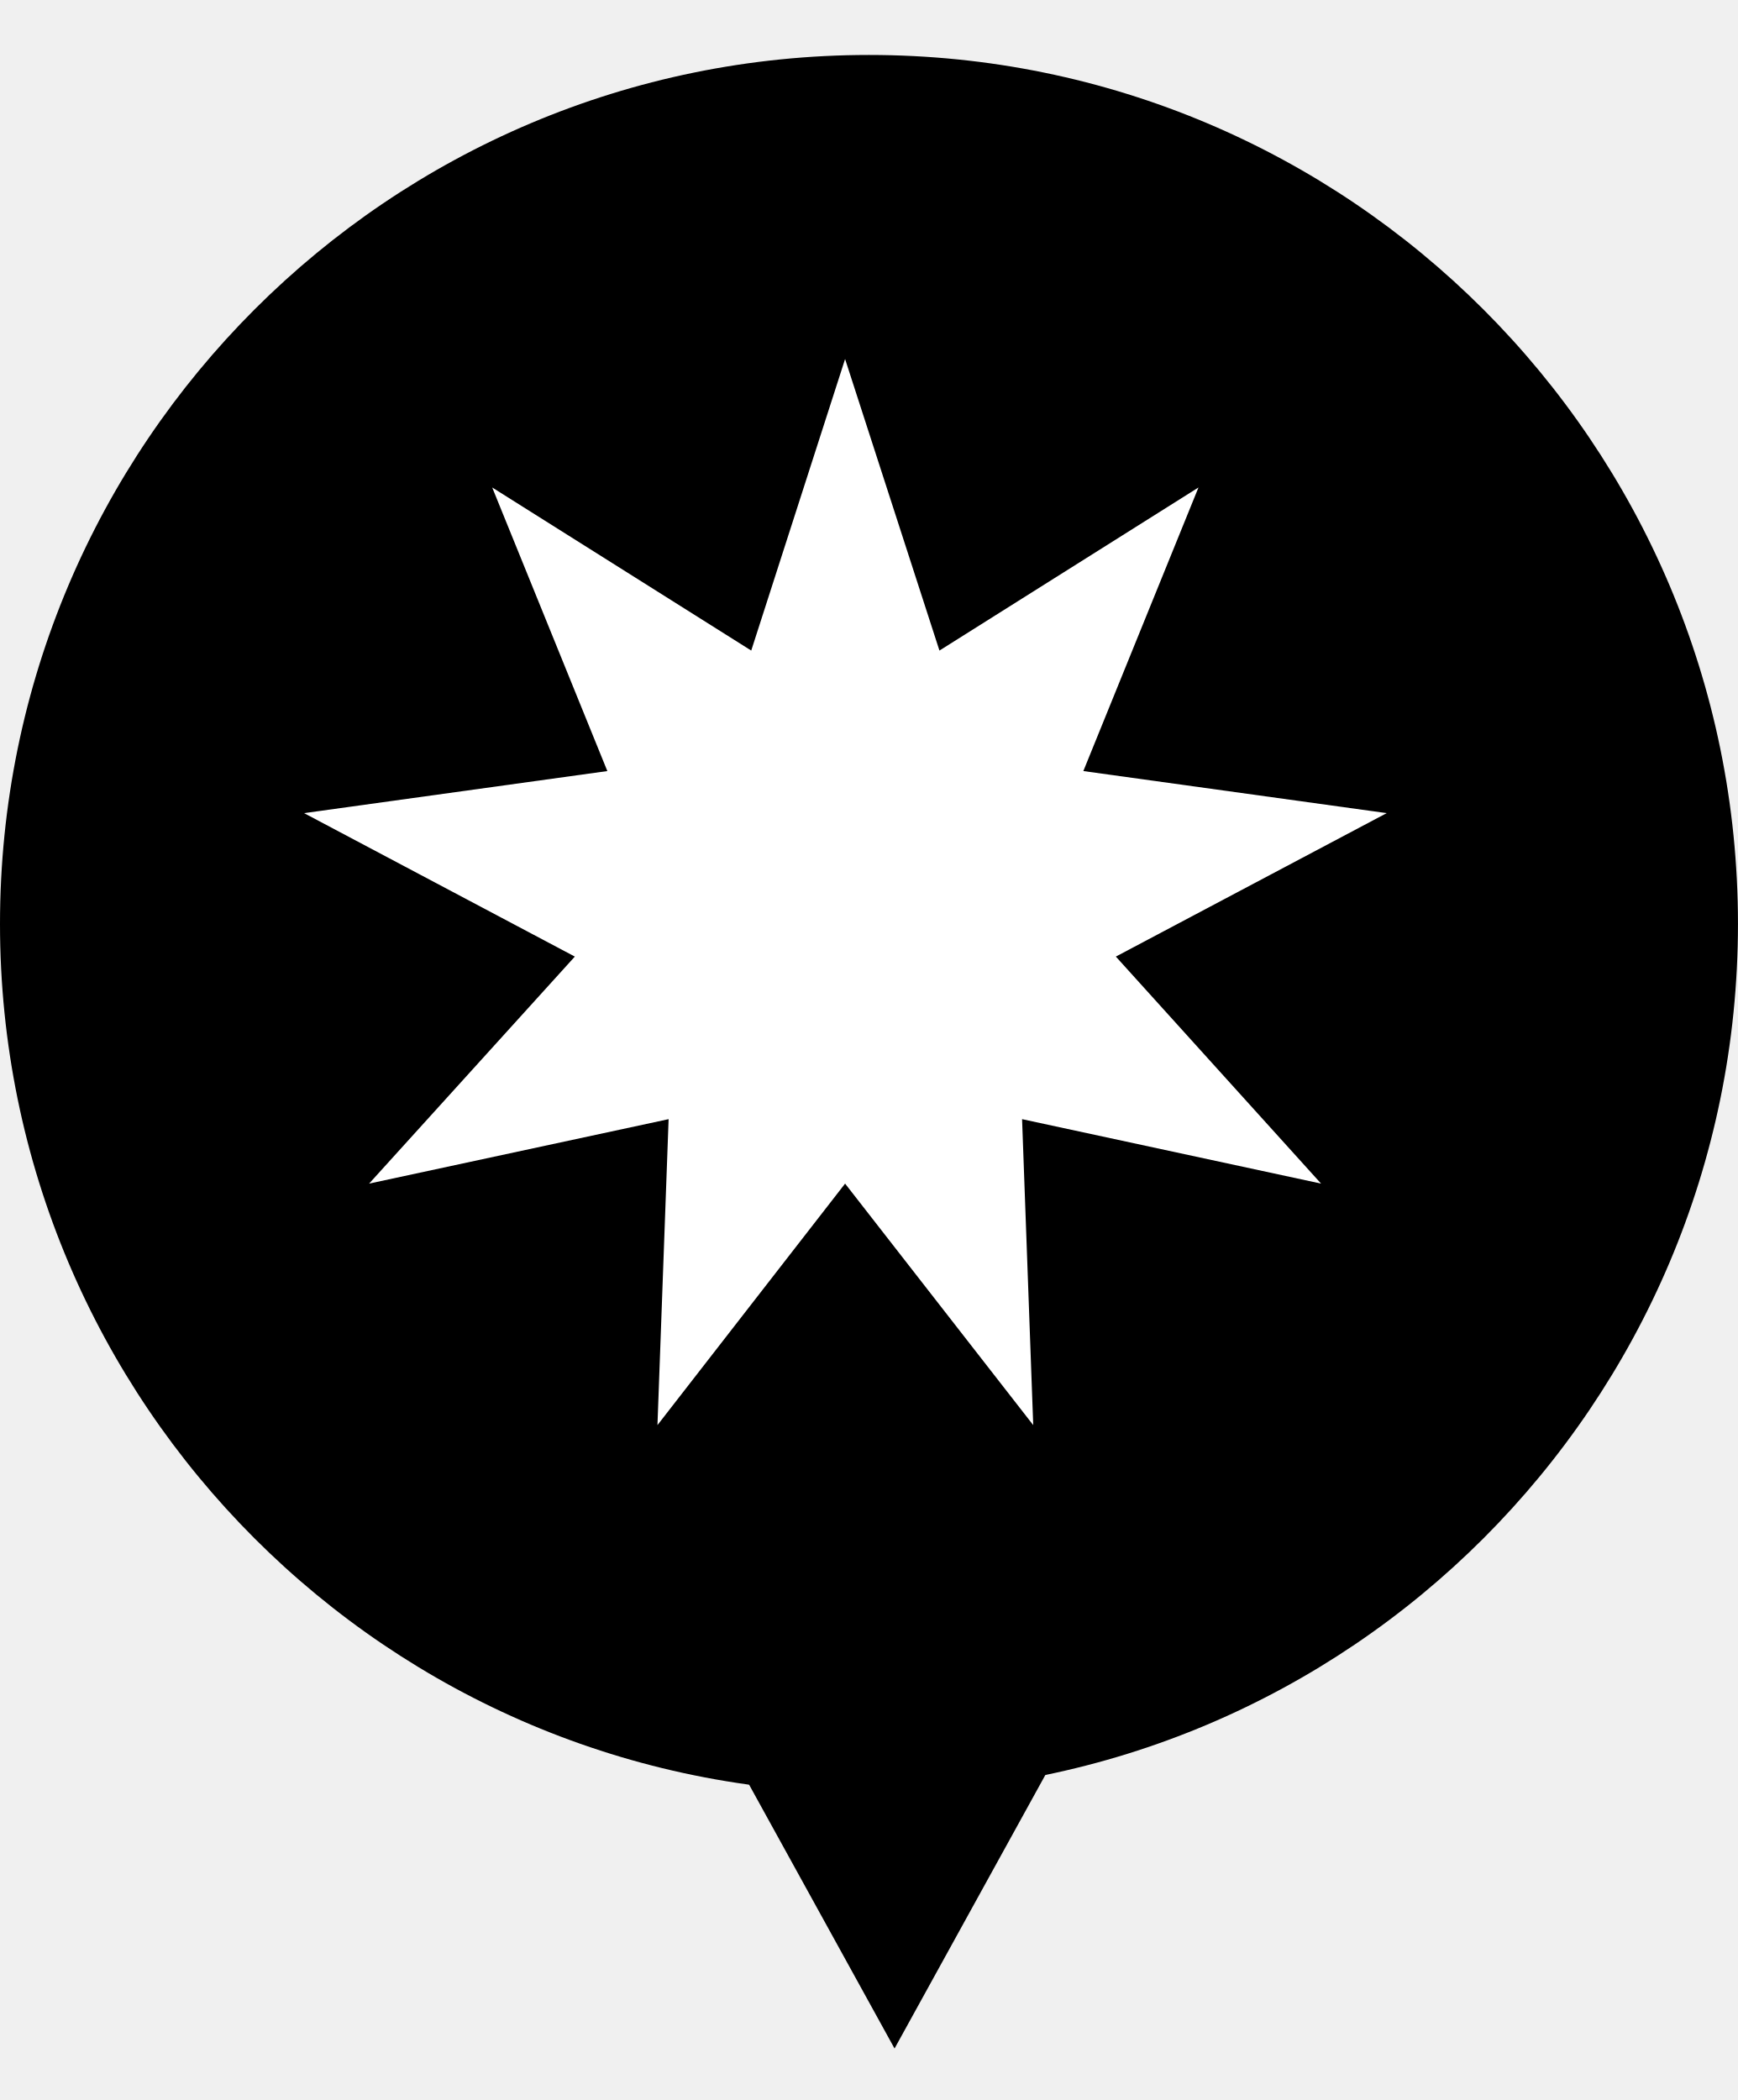
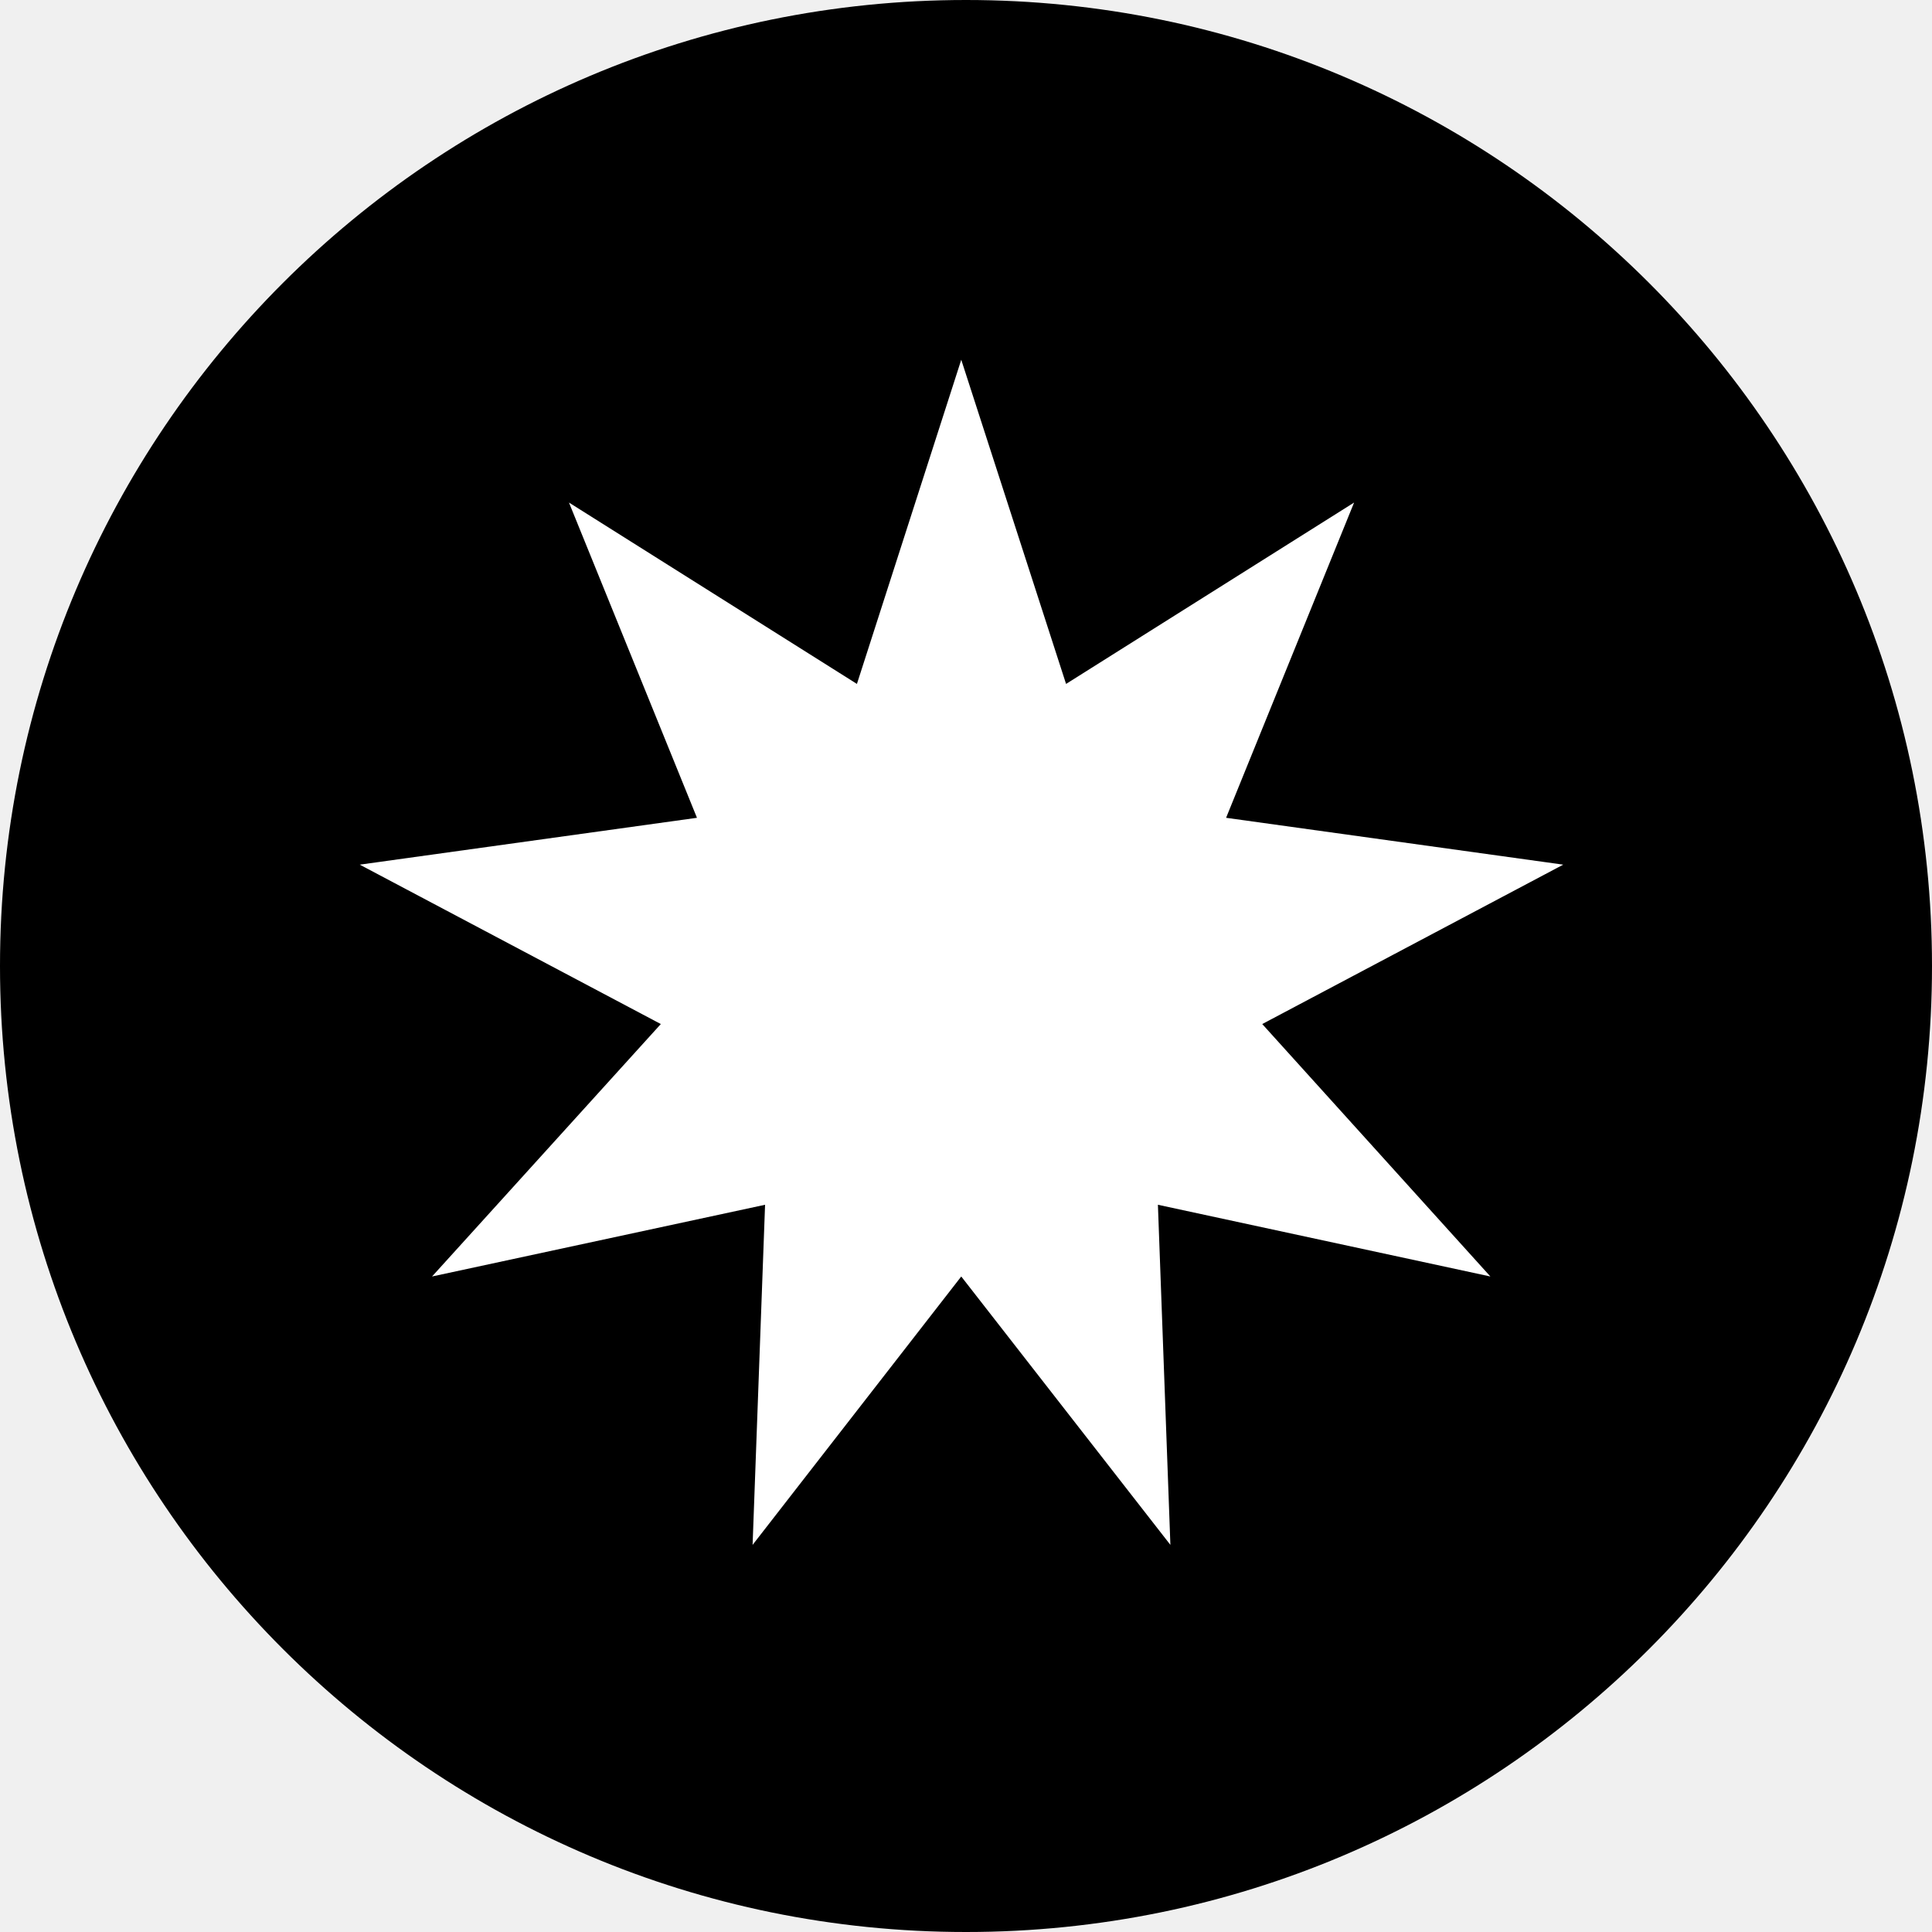
- <svg xmlns="http://www.w3.org/2000/svg" width="24" height="29" viewBox="0 0 24 29" fill="none">
-   <path d="M12.353 28.289L10.213 24.407L14.493 24.407L12.353 28.289Z" fill="currentColor" />
-   <circle cx="12" cy="12.759" r="12" fill="currentColor" />
-   <g clip-path="url(#clip0_2649_6479)">
-     <rect width="16.941" height="16.941" transform="translate(3.52945 4.28882)" fill="currentColor" />
-     <path d="M11.67 4.958L12.973 8.984L16.55 6.732L14.96 10.648L19.149 11.229L15.409 13.21L18.243 16.345L14.114 15.455L14.268 19.68L11.67 16.345L9.079 19.68L9.233 15.455L5.097 16.345L7.938 13.21L4.199 11.229L8.387 10.648L6.797 6.732L10.374 8.984L11.67 4.958Z" fill="white" />
-   </g>
-   <defs>
-     <clipPath id="clip0_2649_6479">
-       <rect width="16.941" height="16.941" fill="white" transform="translate(3.52945 4.28882)" />
-     </clipPath>
-   </defs>
+ <svg xmlns="http://www.w3.org/2000/svg" width="24" height="24" viewBox="0 0 24 24" fill="none">
+   <circle cx="12" cy="12" r="12" fill="currentColor" />
+   <path d="M11.941 4.469L13.243 8.496L16.821 6.243L15.231 10.159L19.419 10.741L15.68 12.721L18.514 15.857L14.384 14.966L14.539 19.191L11.941 15.857L9.349 19.191L9.504 14.966L5.367 15.857L8.209 12.721L4.469 10.741L8.658 10.159L7.068 6.243L10.645 8.496L11.941 4.469Z" fill="white" />
</svg>
